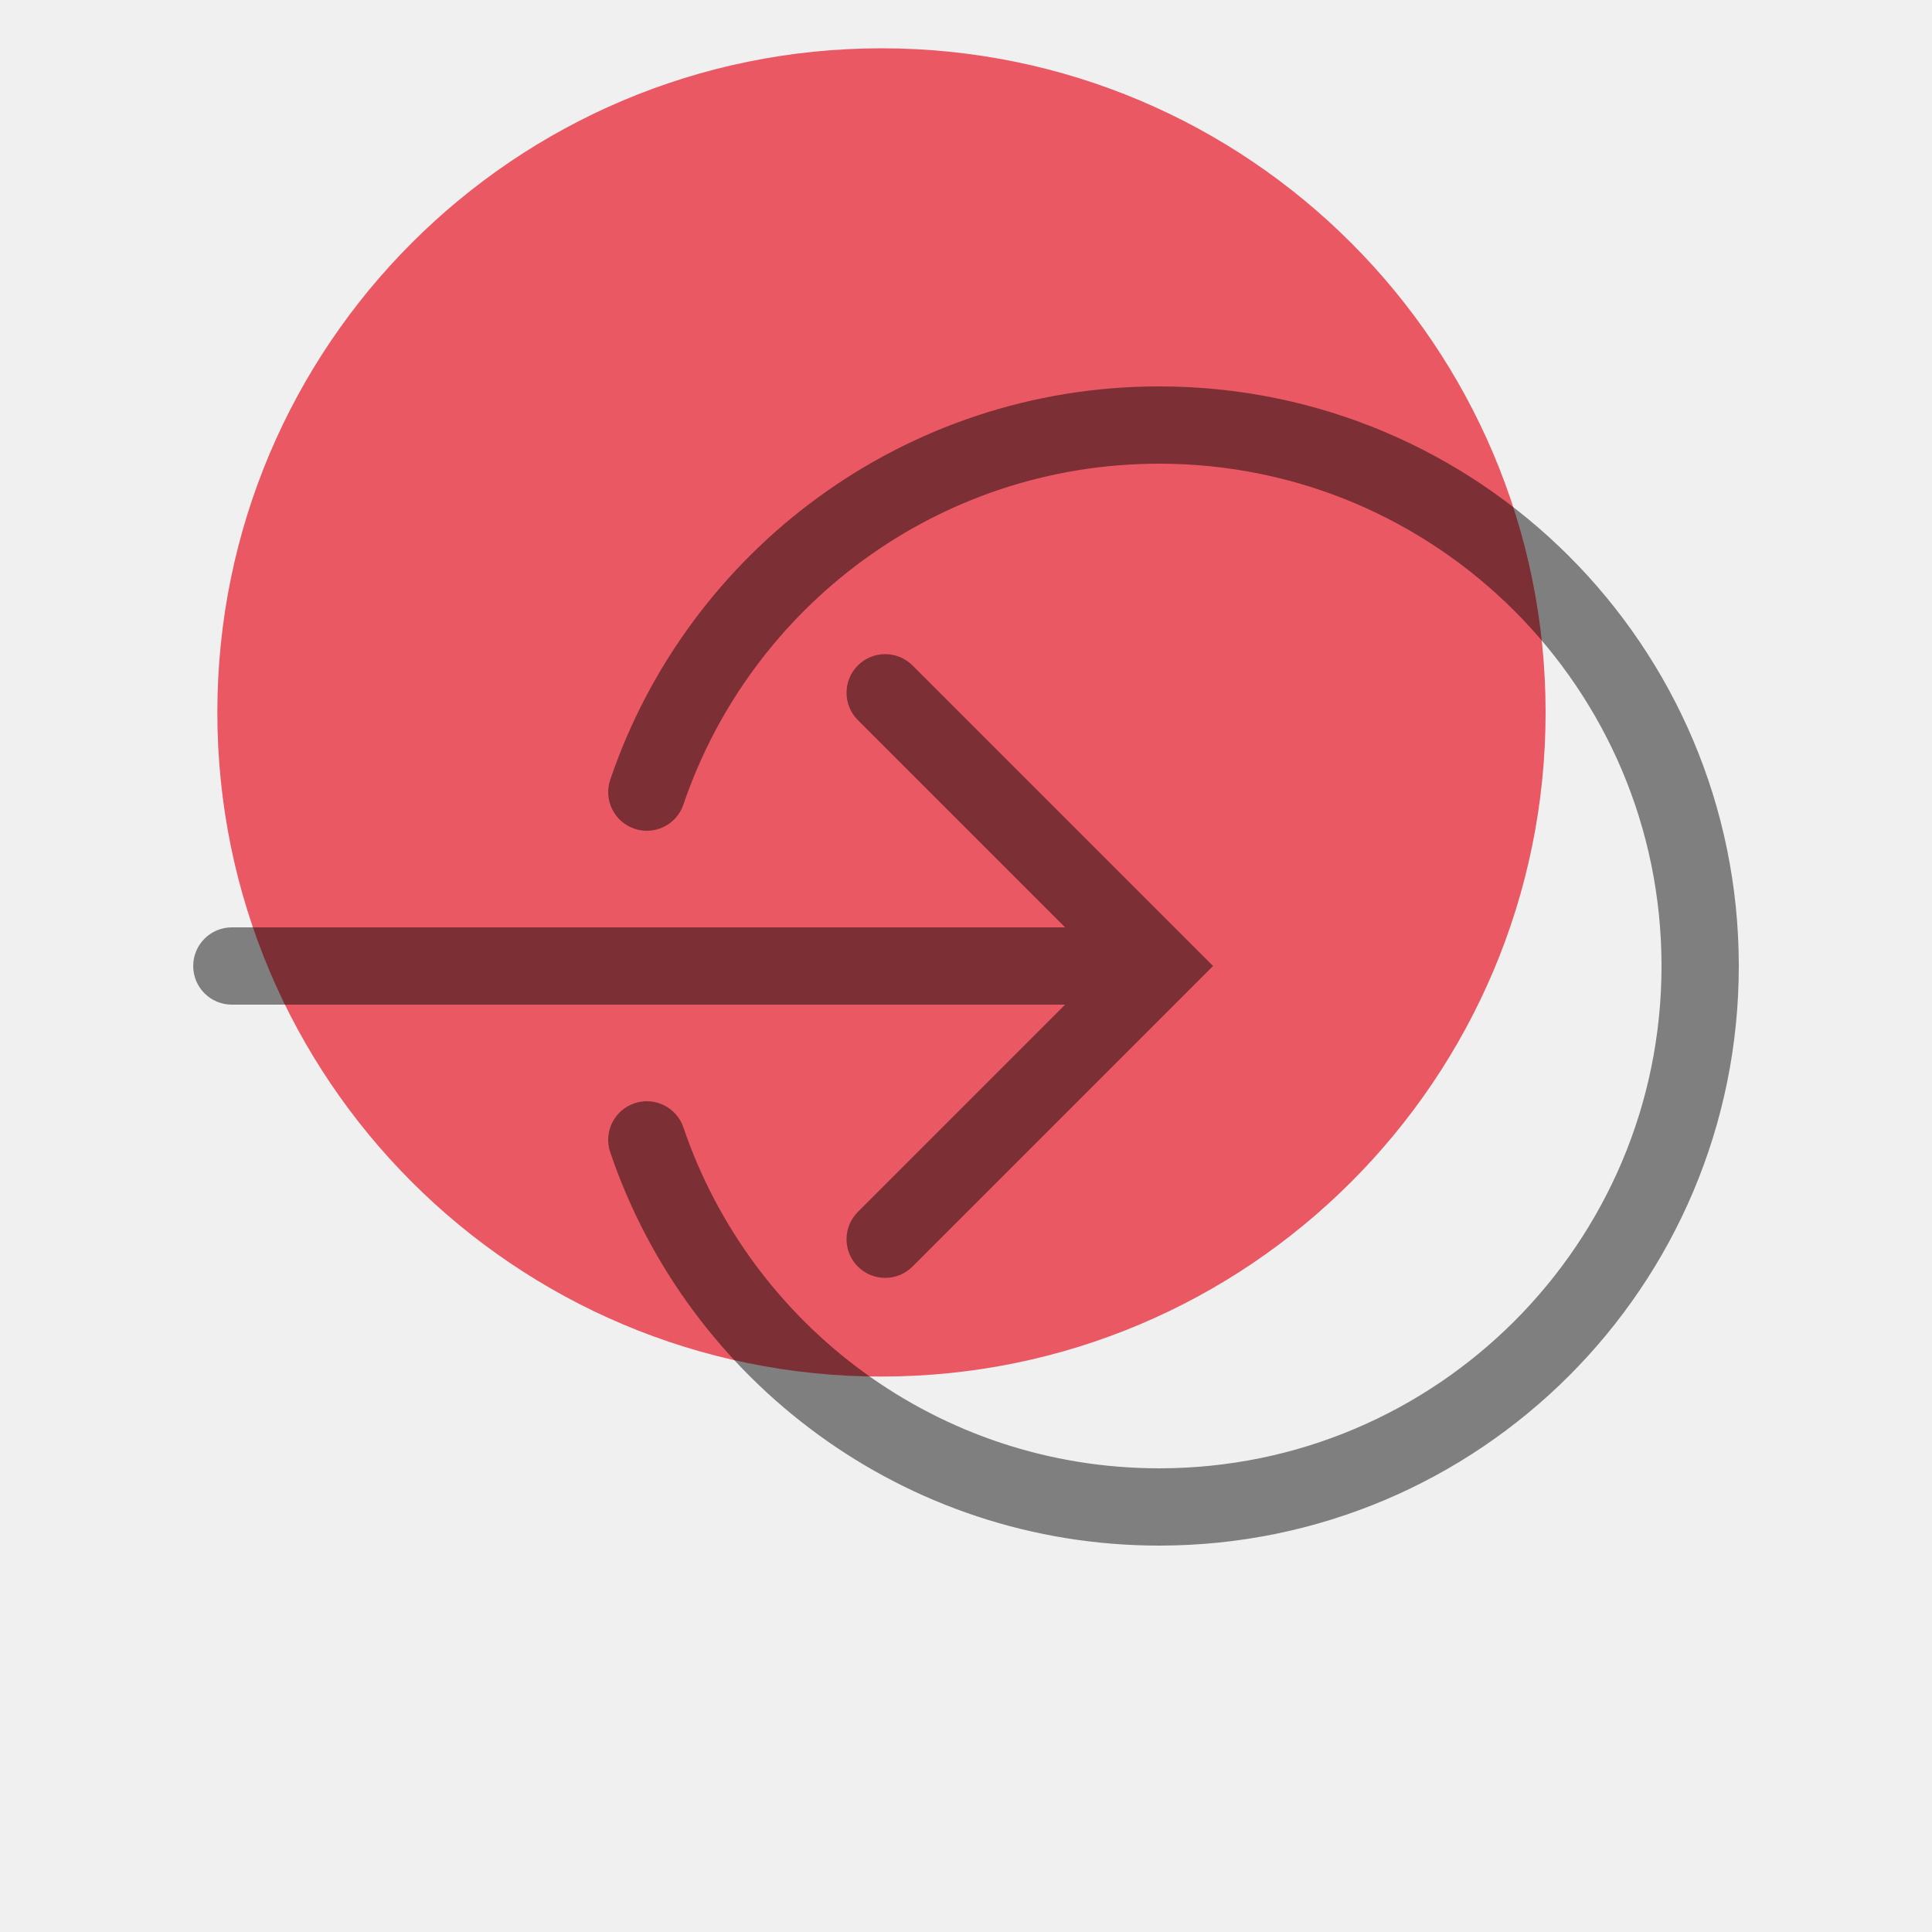
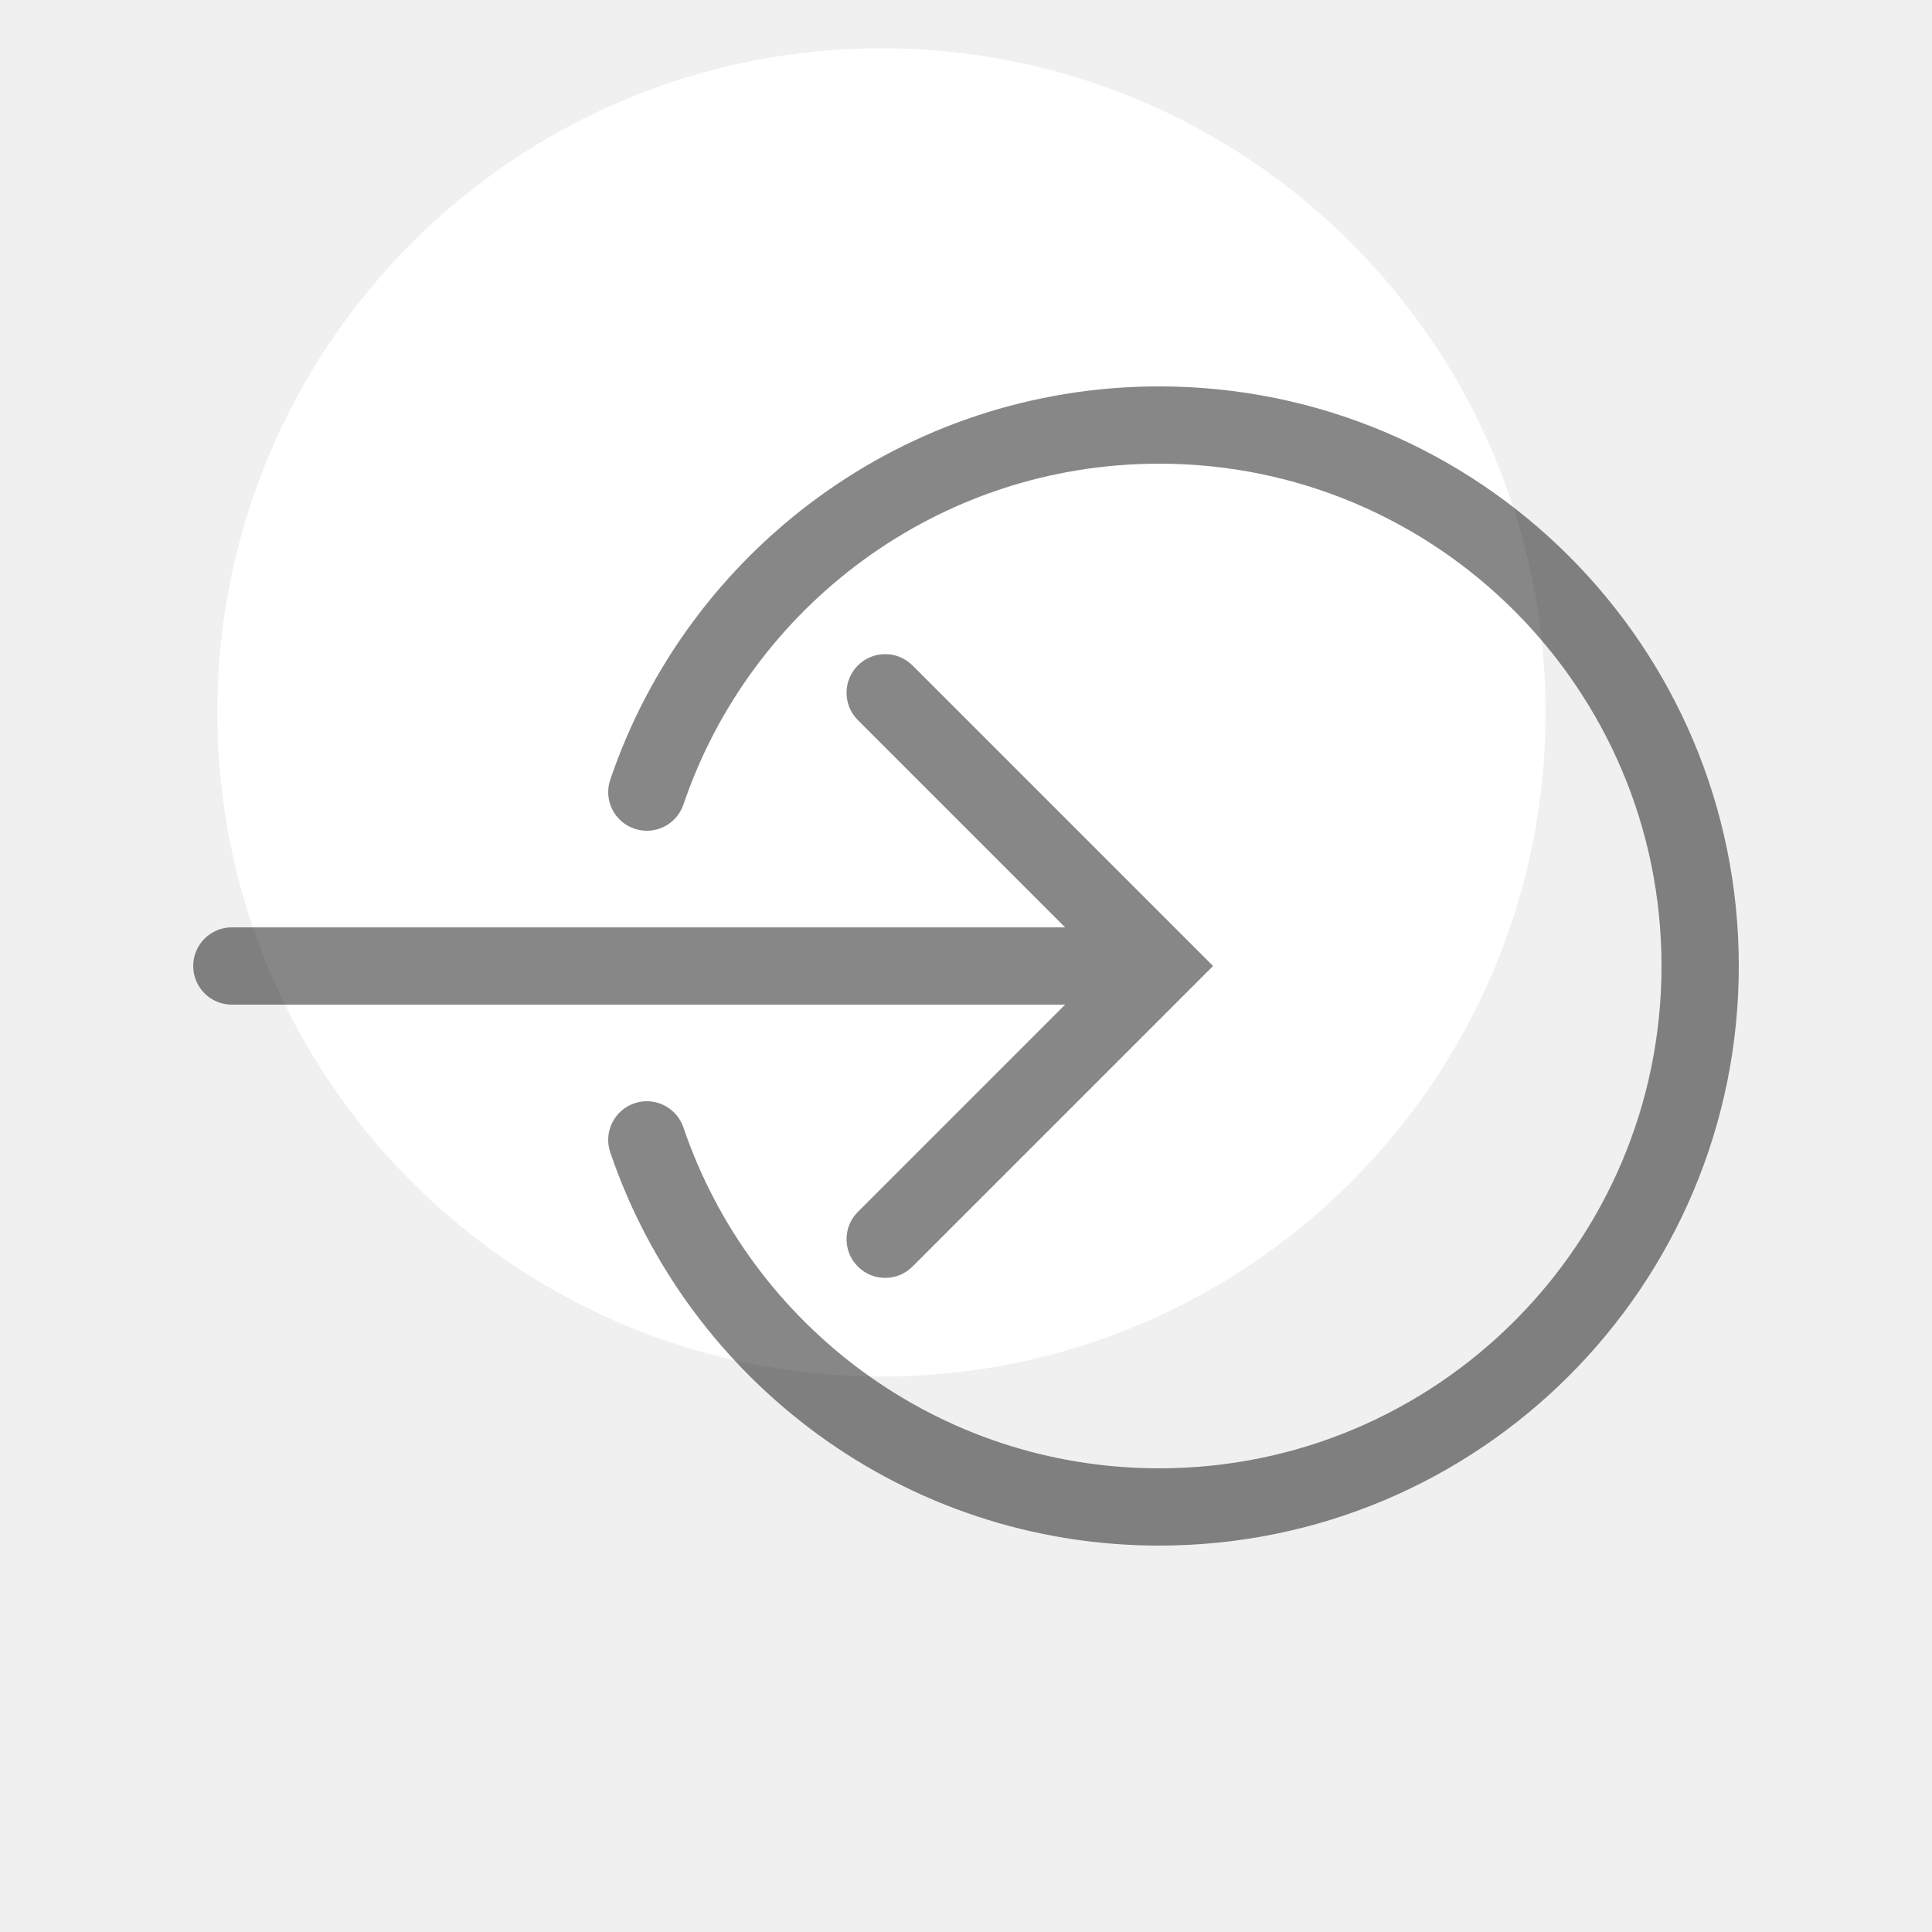
<svg xmlns="http://www.w3.org/2000/svg" width="80" height="80" viewBox="0 0 80 80" fill="none">
-   <circle cx="36.5" cy="29.5" r="27.5" fill="#EA5863" />
+   <circle cx="36.5" cy="29.5" r="27.5" fill="white" />
  <path d="M48 16C42.73 15.999 37.841 17.705 33.882 20.592C29.921 23.479 26.877 27.547 25.269 32.286C24.985 33.123 25.433 34.031 26.27 34.315C27.107 34.599 28.015 34.151 28.299 33.314C29.691 29.213 32.331 25.681 35.766 23.178C39.203 20.675 43.422 19.201 48 19.2C53.747 19.201 58.937 21.526 62.707 25.293C66.474 29.063 68.799 34.253 68.8 40C68.799 45.747 66.474 50.937 62.707 54.707C58.937 58.474 53.747 60.799 48 60.8C43.422 60.799 39.203 59.325 35.766 56.822C32.331 54.319 29.691 50.787 28.299 46.686C28.015 45.849 27.107 45.401 26.27 45.685C25.433 45.969 24.985 46.877 25.269 47.714C26.877 52.453 29.921 56.521 33.882 59.408C37.841 62.295 42.73 64.001 48 64C61.253 63.999 71.999 53.253 72 40C71.999 26.747 61.253 16.001 48 16Z" fill="black" fill-opacity="0.47" />
  <path d="M44.104 41.6L9.6 41.6C8.716 41.6 8 40.884 8 40C8 39.116 8.716 38.4 9.6 38.4L44.104 38.4L35.522 29.818C34.897 29.193 34.897 28.18 35.522 27.555C36.147 26.93 37.16 26.93 37.785 27.555L50.23 40L37.785 52.445C37.16 53.07 36.147 53.07 35.522 52.445C34.897 51.82 34.897 50.807 35.522 50.182L44.104 41.6Z" fill="black" fill-opacity="0.47" />
</svg>
